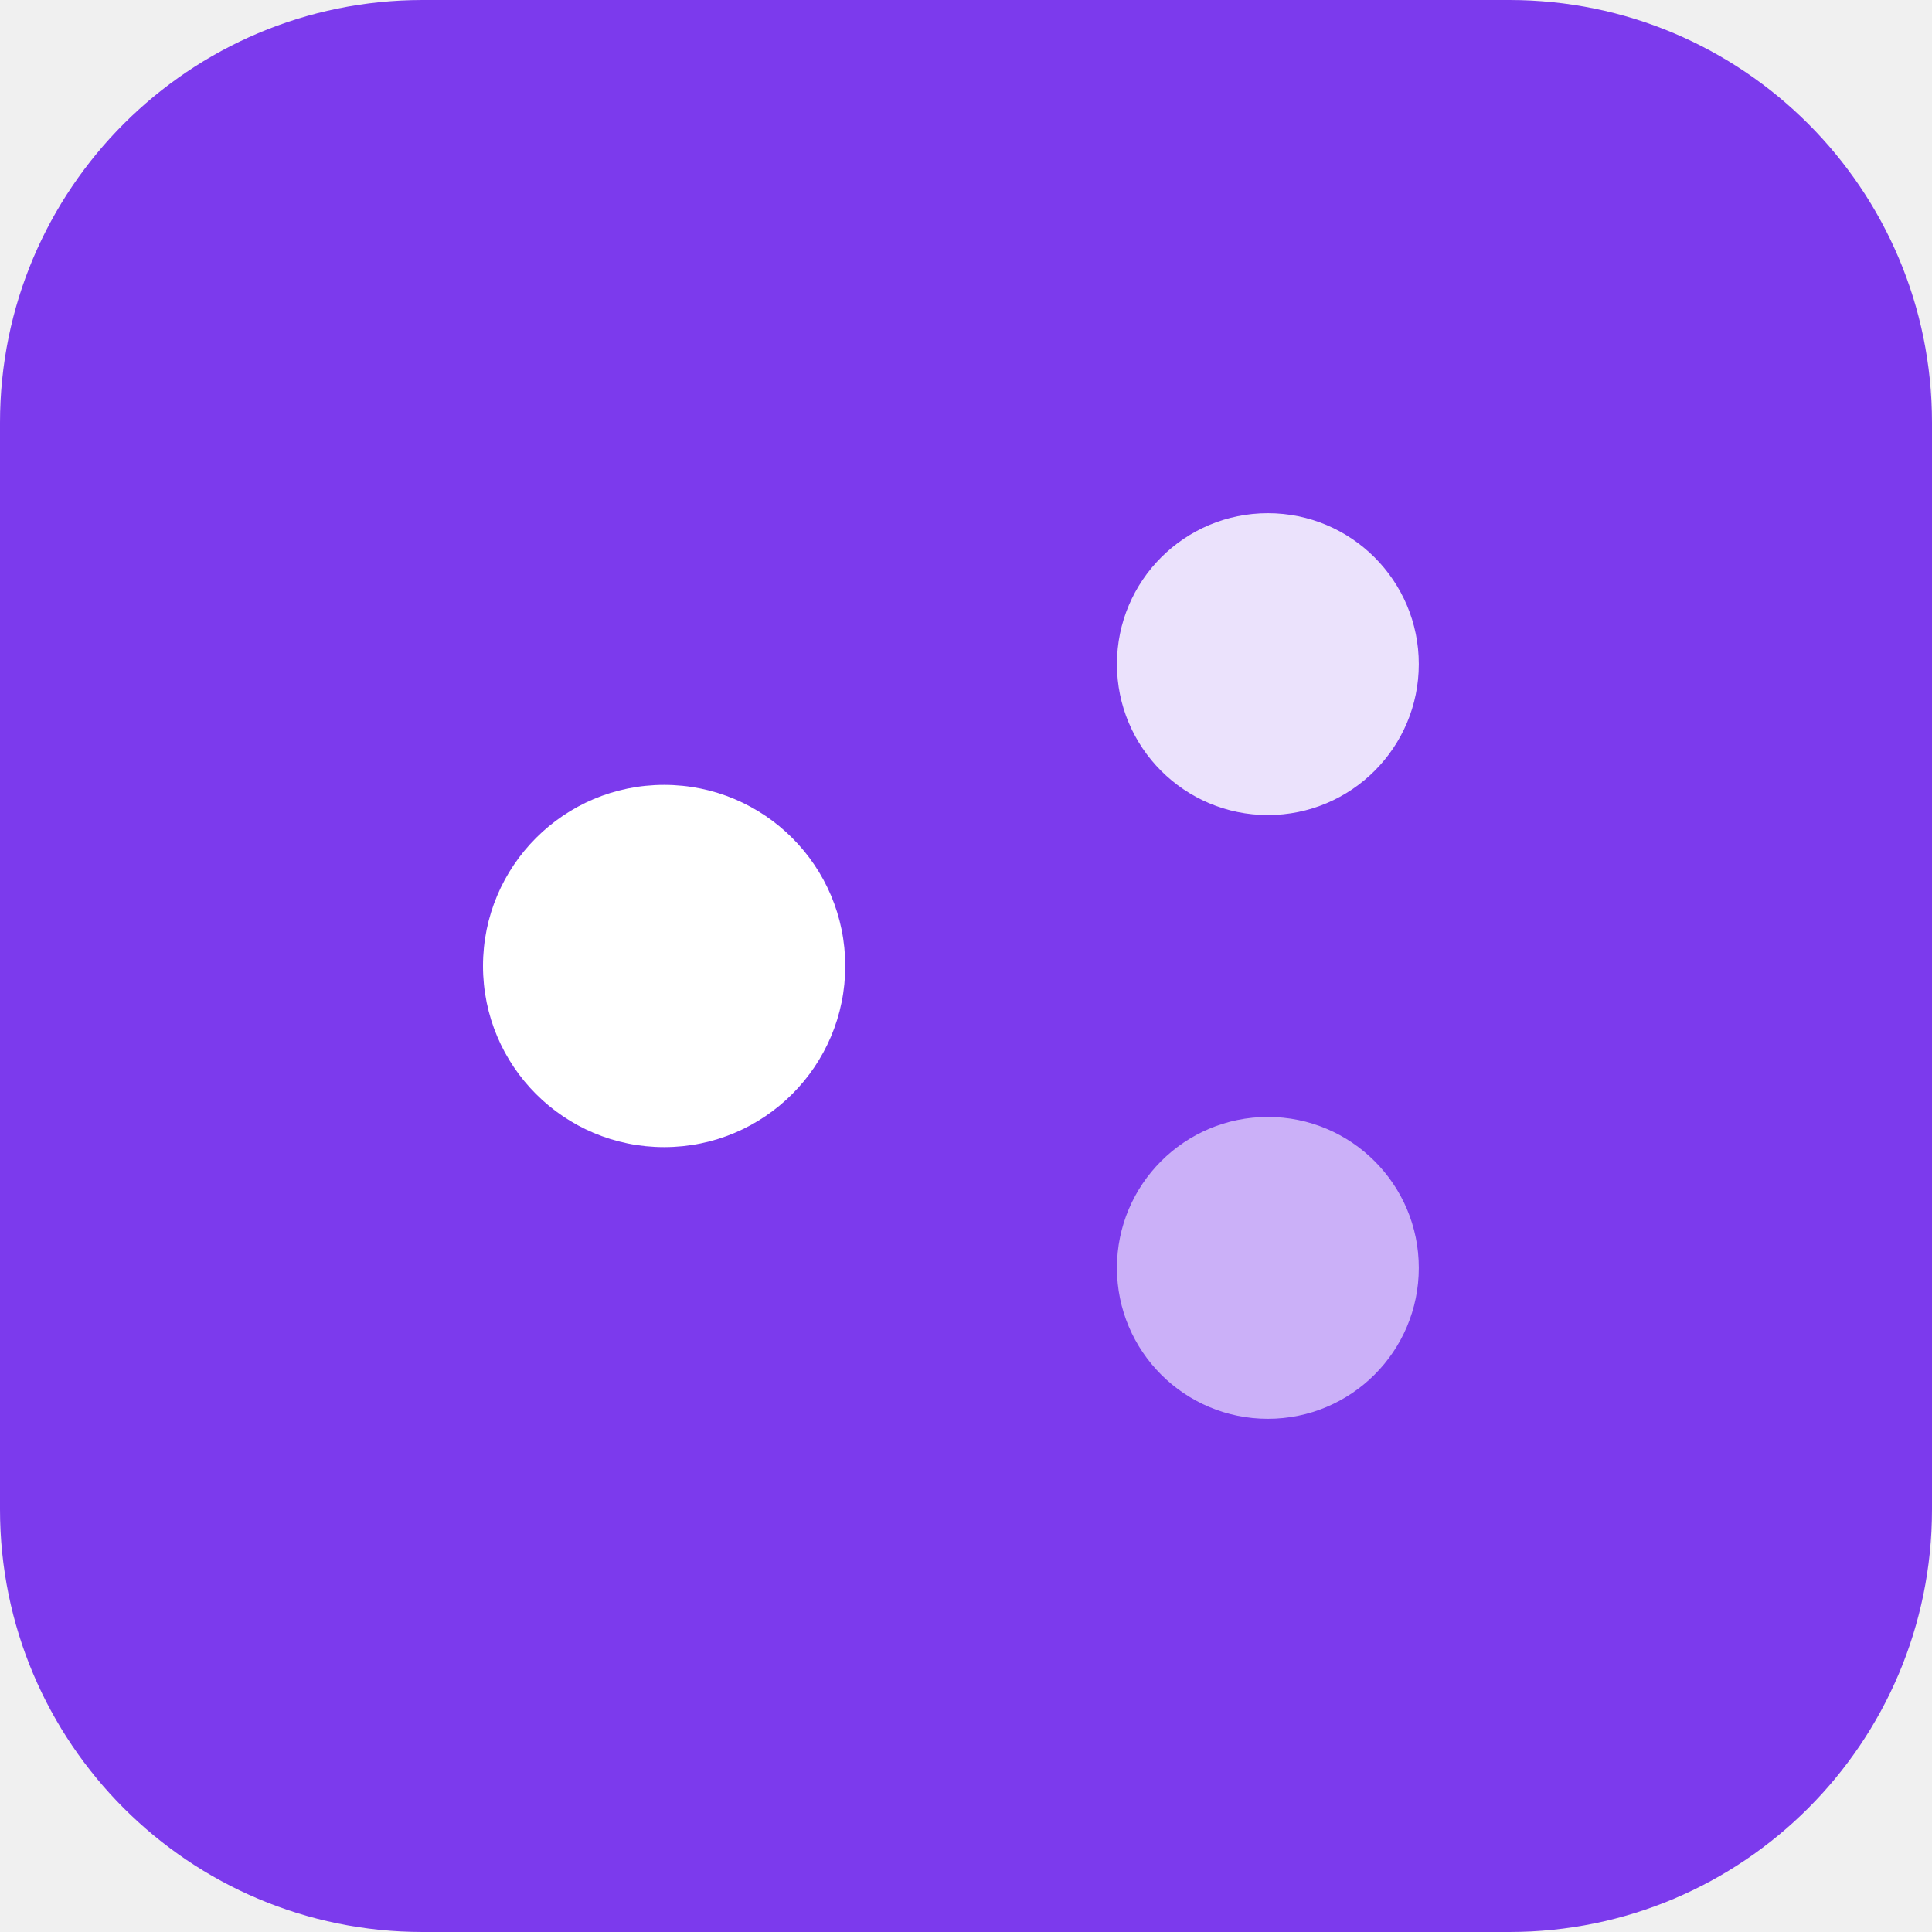
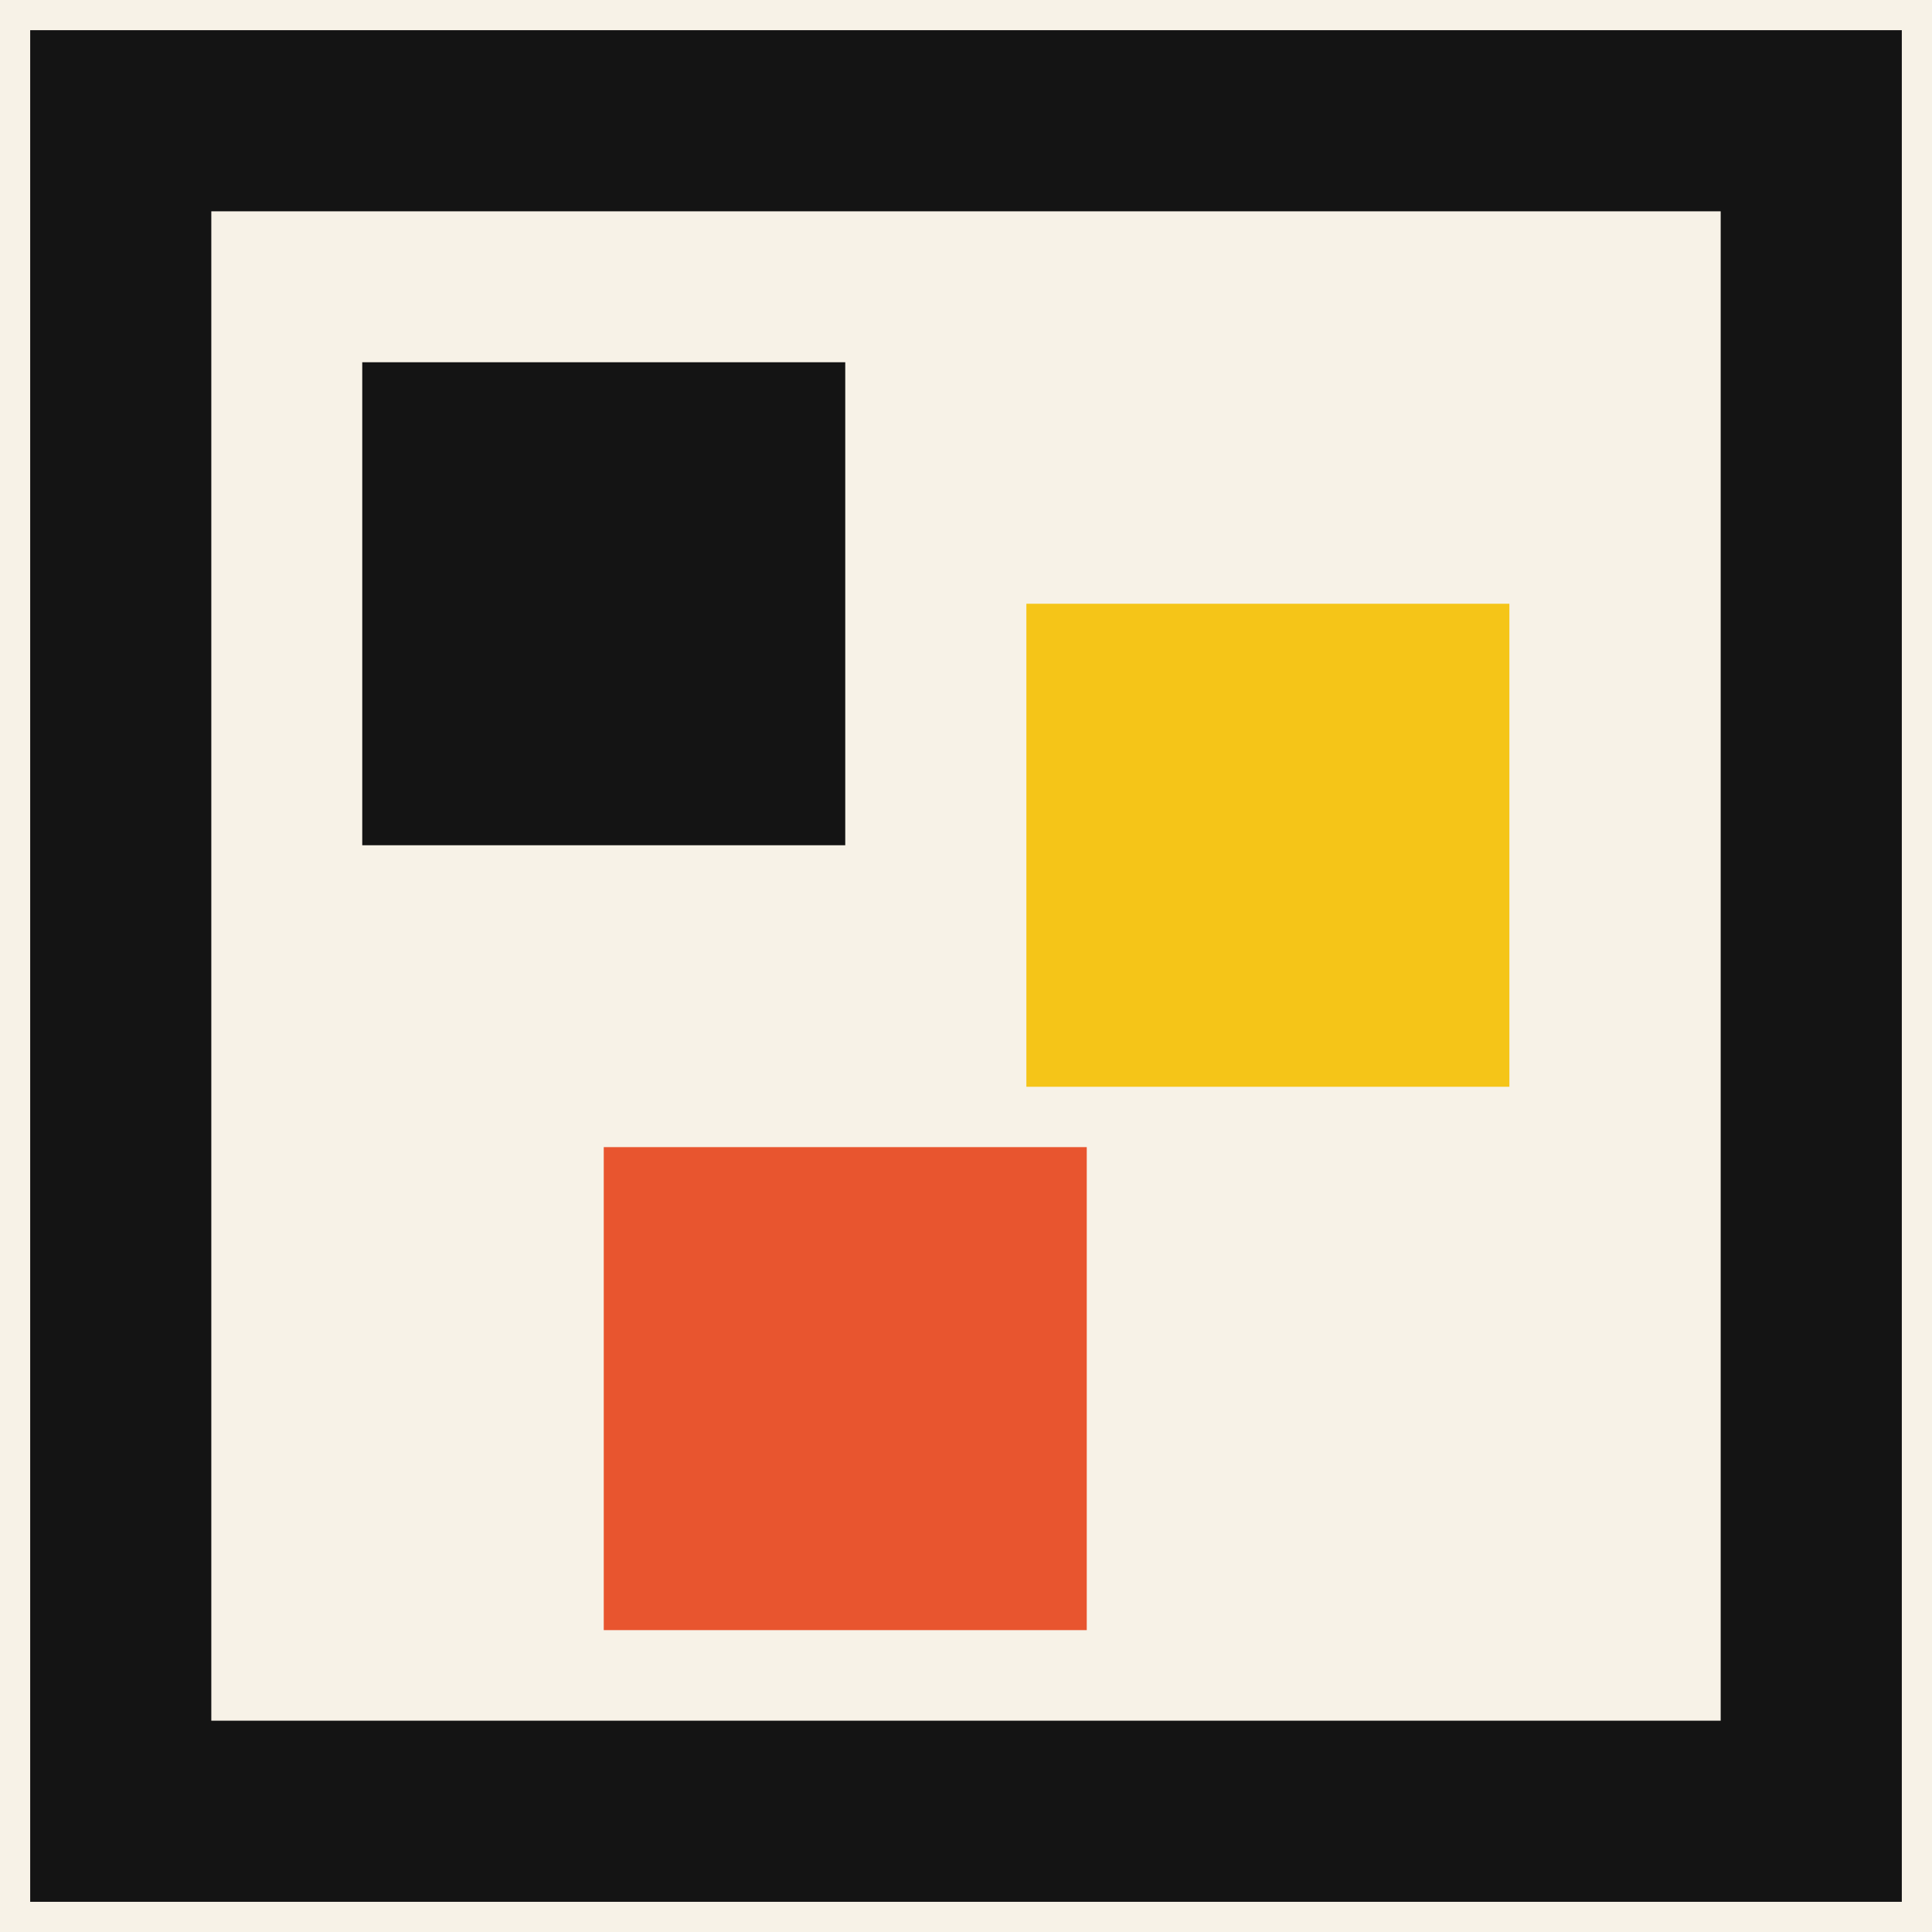
<svg xmlns="http://www.w3.org/2000/svg" viewBox="0 0 64 64">
-   <rect width="64" height="64" rx="14" fill="#7c3aed" />
-   <circle cx="22" cy="32" r="6" fill="#fff" />
-   <circle cx="42" cy="22" r="5" fill="#fff" opacity="0.85" />
-   <circle cx="42" cy="42" r="5" fill="#fff" opacity="0.6" />
+   <rect width="64" height="64" fill="#F7F2E7" />
+   <rect x="4" y="4" width="56" height="56" fill="none" stroke="#141414" stroke-width="6" />
+   <rect x="12" y="12" width="16" height="16" fill="#141414" />
+   <rect x="34" y="20" width="16" height="16" fill="#F5C518" />
+   <rect x="20" y="38" width="16" height="16" fill="#E8552F" />
</svg>
